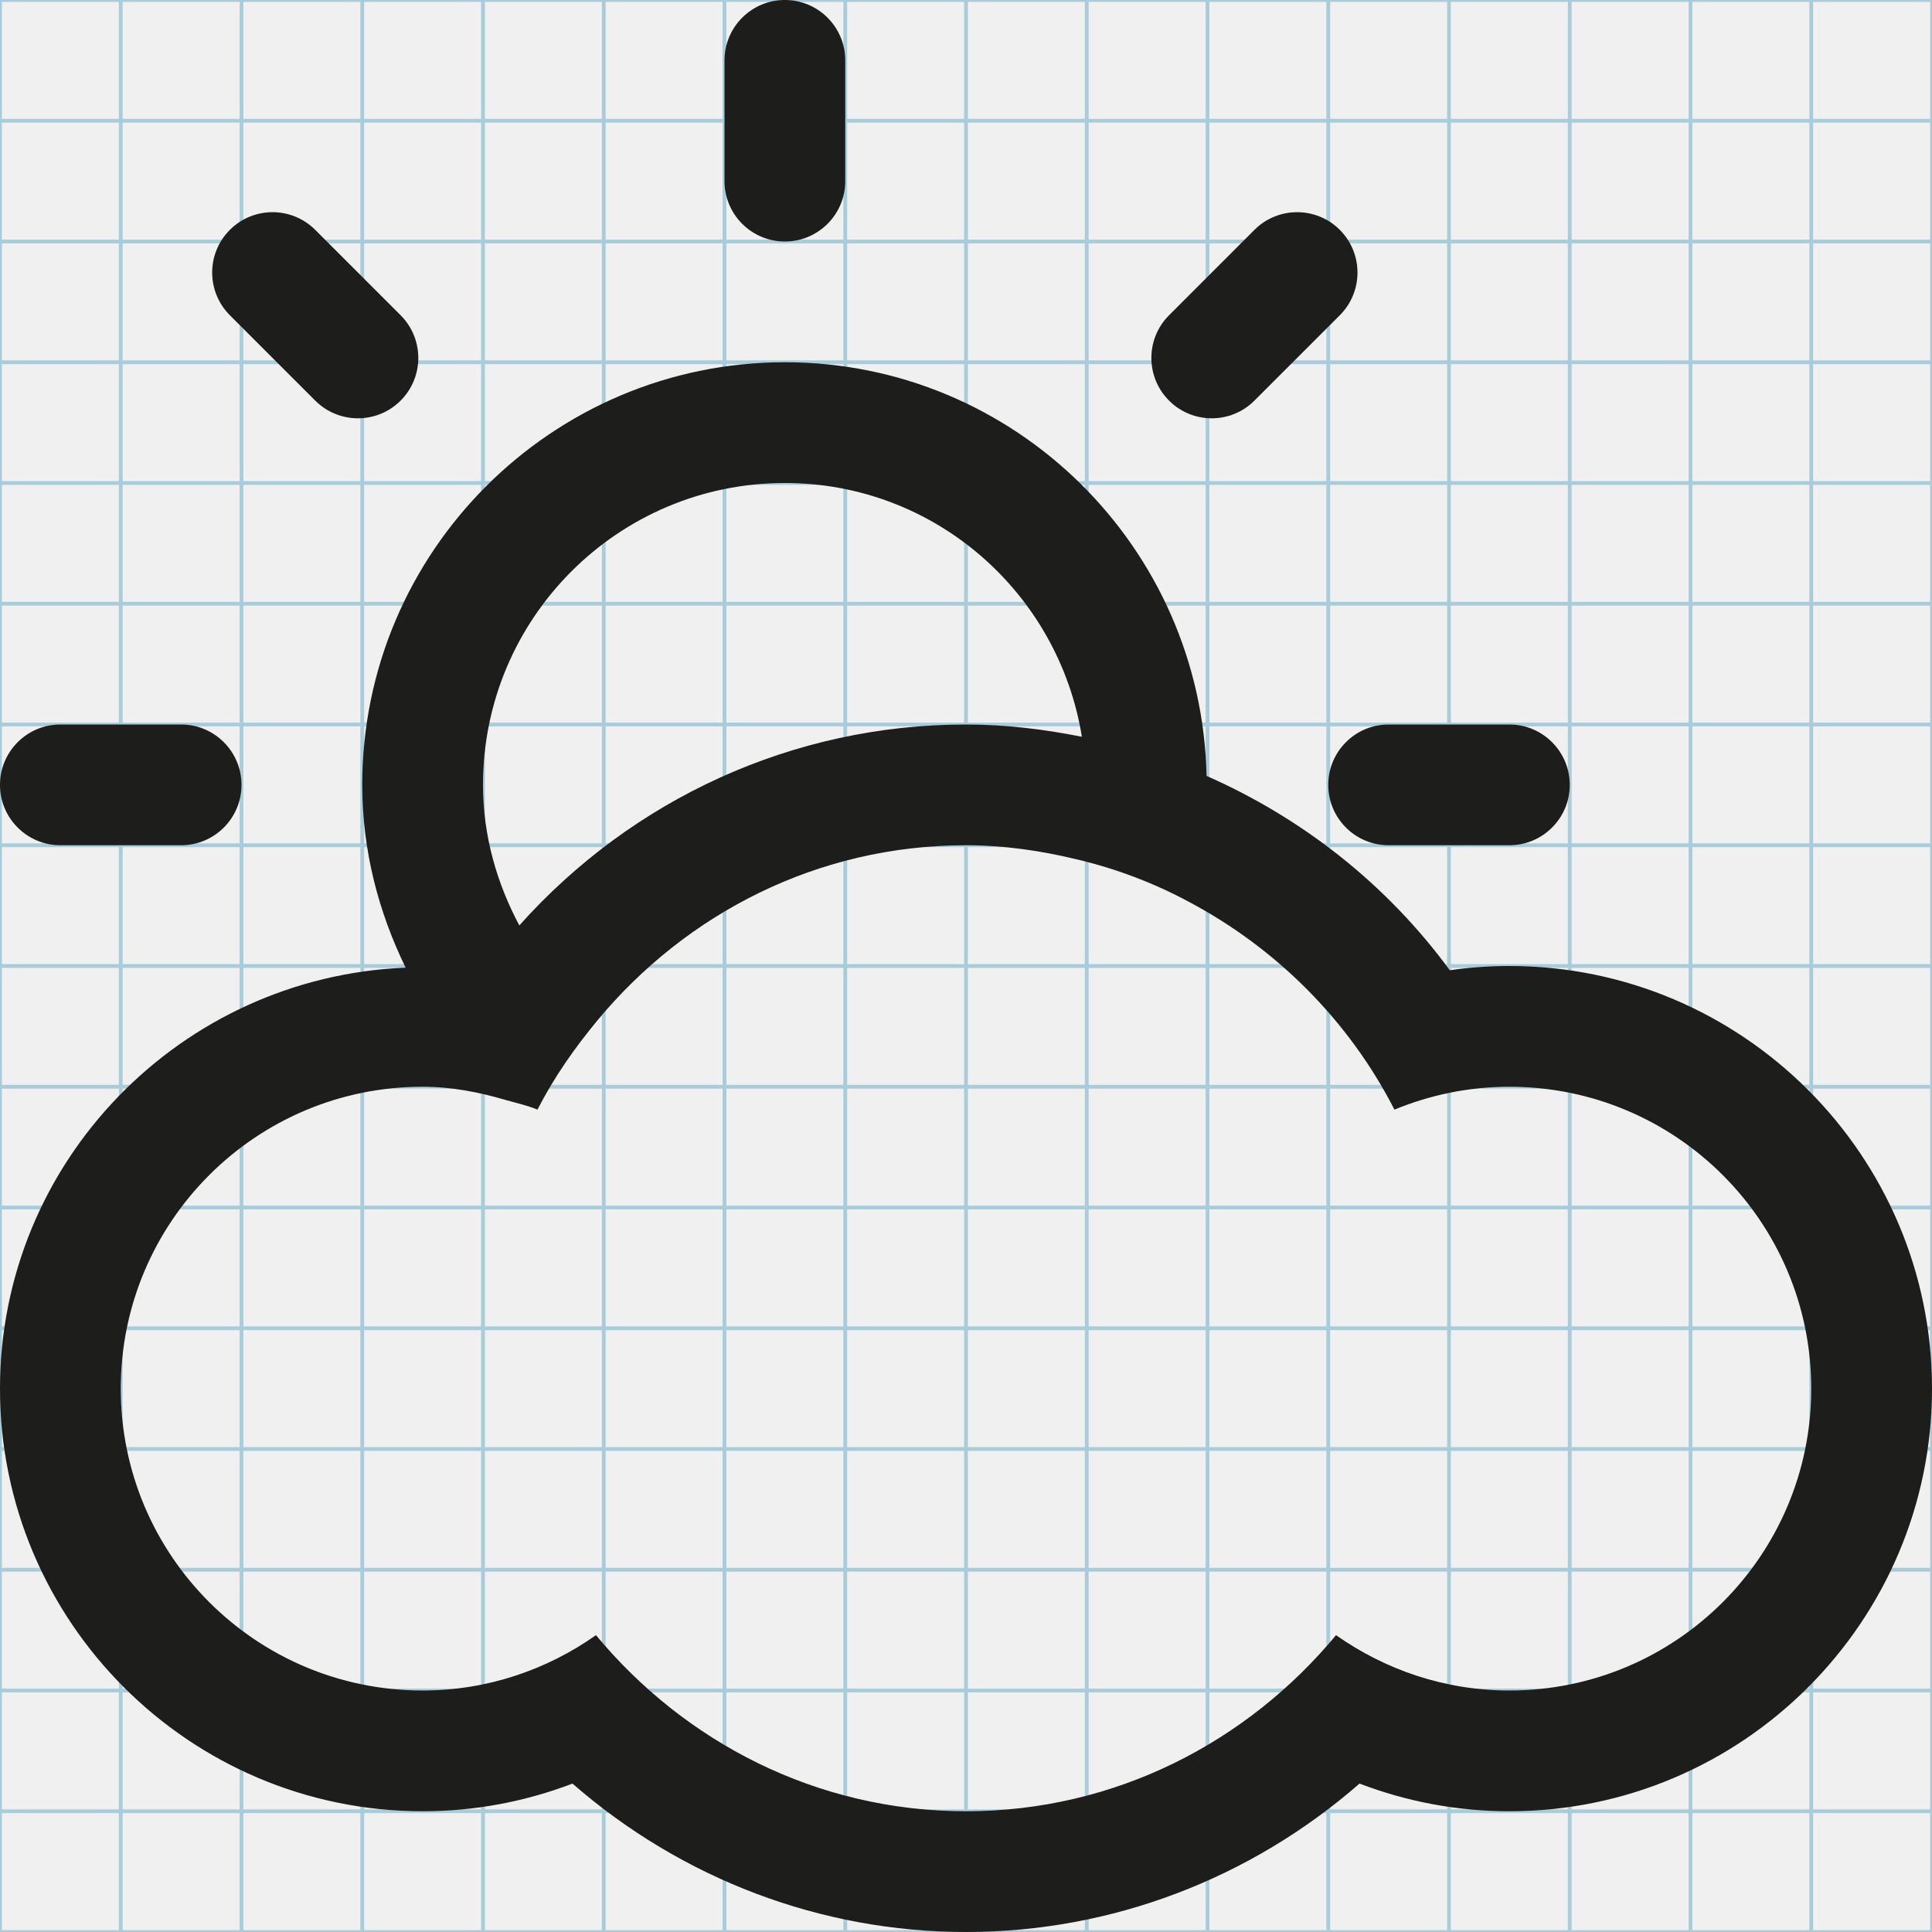
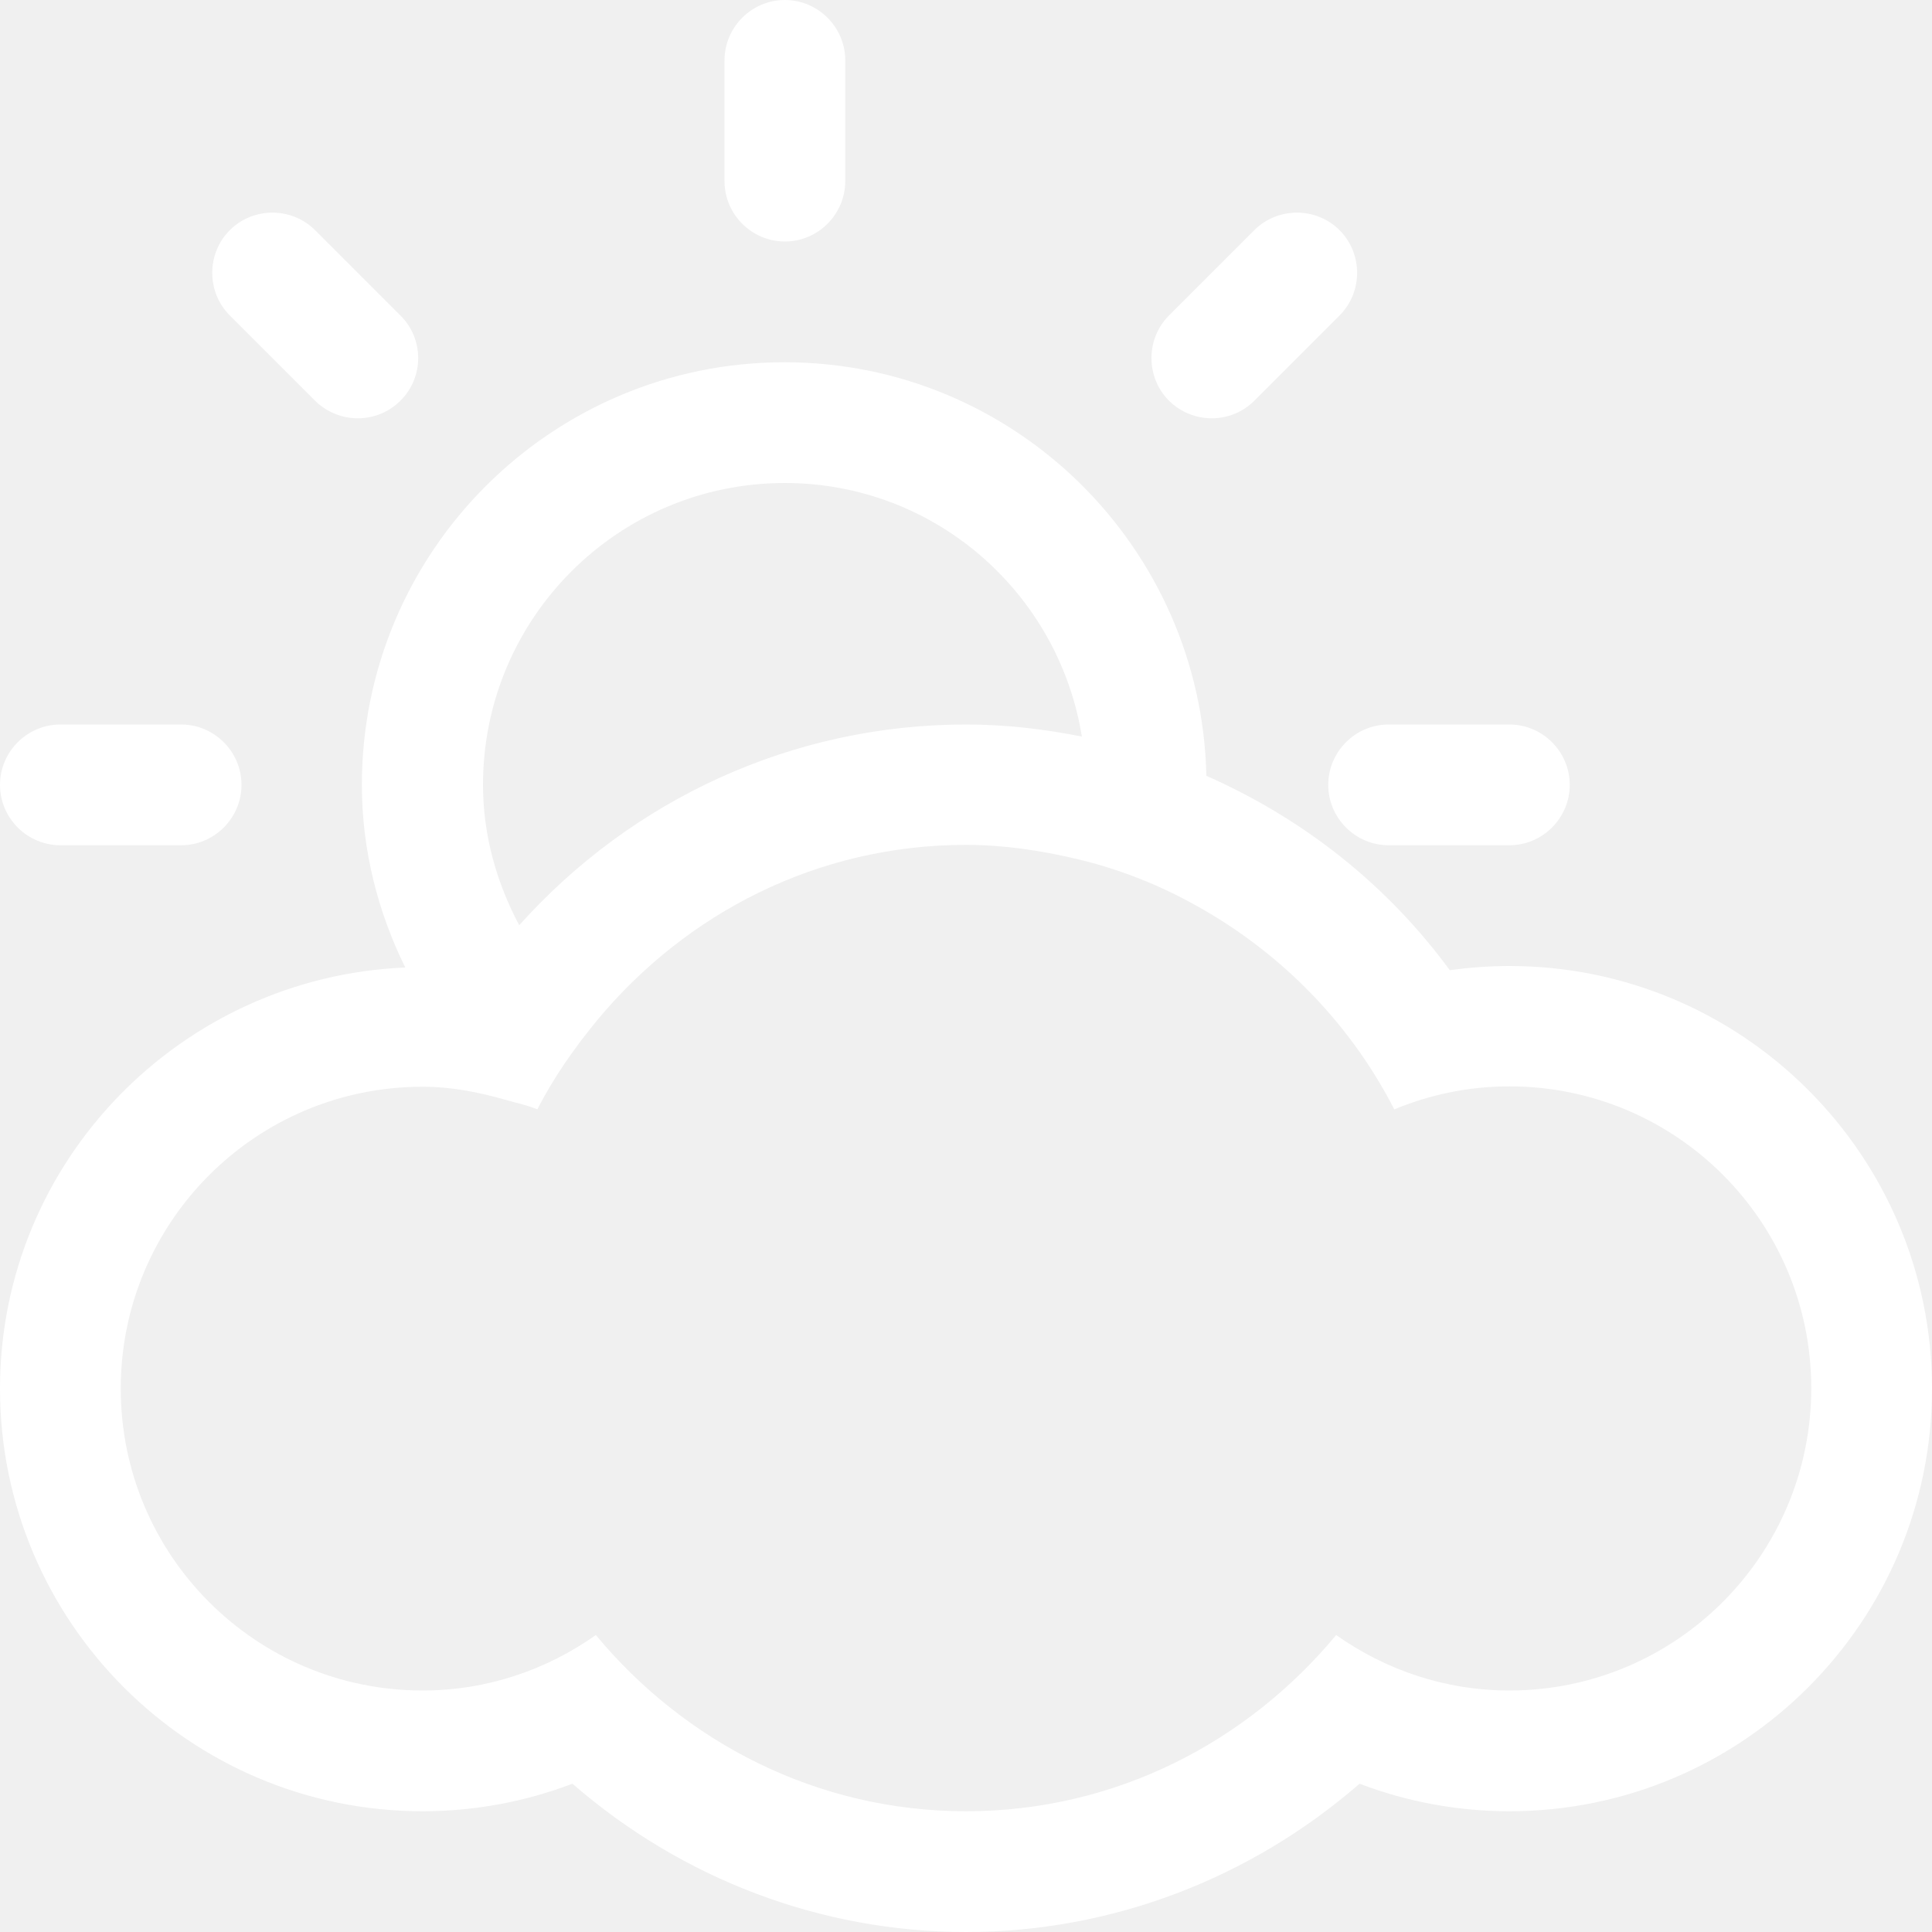
- <svg xmlns="http://www.w3.org/2000/svg" version="1.1" id="Layer_1" x="0px" y="0px" width="512px" height="512px" viewBox="0 0 512 512" enable-background="new 0 0 512 512" xml:space="preserve">
-   <g id="Grid_1_">
-     <g id="Layer_1_1_">
-       <g id="Grid">
-         <g>
-           <rect fill="none" stroke="#A9CCDB" stroke-miterlimit="10" width="512" height="512" />
-           <line fill="none" stroke="#A9CCDB" stroke-miterlimit="10" x1="0" y1="480" x2="512" y2="480" />
-           <line fill="none" stroke="#A9CCDB" stroke-miterlimit="10" x1="0" y1="448" x2="512" y2="448" />
-           <line fill="none" stroke="#A9CCDB" stroke-miterlimit="10" x1="0" y1="416" x2="512" y2="416" />
-           <line fill="none" stroke="#A9CCDB" stroke-miterlimit="10" x1="0" y1="384" x2="512" y2="384" />
-           <line fill="none" stroke="#A9CCDB" stroke-miterlimit="10" x1="0" y1="352" x2="512" y2="352" />
-           <line fill="none" stroke="#A9CCDB" stroke-miterlimit="10" x1="0" y1="320" x2="512" y2="320" />
-           <line fill="none" stroke="#A9CCDB" stroke-miterlimit="10" x1="0" y1="288" x2="512" y2="288" />
-           <line fill="none" stroke="#A9CCDB" stroke-miterlimit="10" x1="0" y1="256" x2="512" y2="256" />
-           <line fill="none" stroke="#A9CCDB" stroke-miterlimit="10" x1="0" y1="224" x2="512" y2="224" />
-           <line fill="none" stroke="#A9CCDB" stroke-miterlimit="10" x1="0" y1="192" x2="512" y2="192" />
-           <line fill="none" stroke="#A9CCDB" stroke-miterlimit="10" x1="0" y1="160" x2="512" y2="160" />
-           <line fill="none" stroke="#A9CCDB" stroke-miterlimit="10" x1="0" y1="128" x2="512" y2="128" />
-           <line fill="none" stroke="#A9CCDB" stroke-miterlimit="10" x1="0" y1="96" x2="512" y2="96" />
-           <line fill="none" stroke="#A9CCDB" stroke-miterlimit="10" x1="0" y1="64" x2="512" y2="64" />
-           <line fill="none" stroke="#A9CCDB" stroke-miterlimit="10" x1="0" y1="32" x2="512" y2="32" />
-           <line fill="none" stroke="#A9CCDB" stroke-miterlimit="10" x1="480" y1="0" x2="480" y2="512" />
-           <line fill="none" stroke="#A9CCDB" stroke-miterlimit="10" x1="448" y1="0" x2="448" y2="512" />
-           <line fill="none" stroke="#A9CCDB" stroke-miterlimit="10" x1="416" y1="0" x2="416" y2="512" />
-           <line fill="none" stroke="#A9CCDB" stroke-miterlimit="10" x1="384" y1="0" x2="384" y2="512" />
-           <line fill="none" stroke="#A9CCDB" stroke-miterlimit="10" x1="352" y1="0" x2="352" y2="512" />
-           <line fill="none" stroke="#A9CCDB" stroke-miterlimit="10" x1="320" y1="0" x2="320" y2="512" />
-           <line fill="none" stroke="#A9CCDB" stroke-miterlimit="10" x1="288" y1="0" x2="288" y2="512" />
-           <line fill="none" stroke="#A9CCDB" stroke-miterlimit="10" x1="256" y1="0" x2="256" y2="512" />
-           <line fill="none" stroke="#A9CCDB" stroke-miterlimit="10" x1="224" y1="0" x2="224" y2="512" />
-           <line fill="none" stroke="#A9CCDB" stroke-miterlimit="10" x1="192" y1="0" x2="192" y2="512" />
-           <line fill="none" stroke="#A9CCDB" stroke-miterlimit="10" x1="160" y1="0" x2="160" y2="512" />
-           <line fill="none" stroke="#A9CCDB" stroke-miterlimit="10" x1="128" y1="0" x2="128" y2="512" />
-           <line fill="none" stroke="#A9CCDB" stroke-miterlimit="10" x1="96" y1="0" x2="96" y2="512" />
-           <line fill="none" stroke="#A9CCDB" stroke-miterlimit="10" x1="64" y1="0" x2="64" y2="512" />
-           <line fill="none" stroke="#A9CCDB" stroke-miterlimit="10" x1="32" y1="0" x2="32" y2="512" />
-         </g>
-       </g>
-     </g>
-   </g>
+ <svg xmlns="http://www.w3.org/2000/svg" version="1.1" id="Layer_1" x="0px" y="0px" viewBox="-41 164.9 512 512" enable-background="new -41 164.9 512 512" xml:space="preserve">
  <g>
    <g>
-       <path fill="#1D1D1B" d="M208,64c8.833,0,16-7.167,16-16V16c0-8.833-7.167-16-16-16s-16,7.167-16,16v32    C192,56.833,199.167,64,208,64z M332.438,106.167l22.625-22.625c6.249-6.25,6.249-16.375,0-22.625    c-6.25-6.25-16.375-6.25-22.625,0l-22.625,22.625c-6.25,6.25-6.25,16.375,0,22.625    C316.062,112.417,326.188,112.417,332.438,106.167z M16,224h32c8.833,0,16-7.167,16-16s-7.167-16-16-16H16    c-8.833,0-16,7.167-16,16S7.167,224,16,224z M352,208c0,8.833,7.167,16,16,16h32c8.833,0,16-7.167,16-16s-7.167-16-16-16h-32    C359.167,192,352,199.167,352,208z M83.541,106.167c6.251,6.25,16.376,6.25,22.625,0c6.251-6.25,6.251-16.375,0-22.625    L83.541,60.917c-6.25-6.25-16.374-6.25-22.625,0c-6.25,6.25-6.25,16.375,0,22.625L83.541,106.167z M400,256    c-5.312,0-10.562,0.375-15.792,1.125c-16.771-22.875-39.124-40.333-64.458-51.5C318.459,145,268.938,96,208,96    c-61.75,0-112,50.25-112,112c0,17.438,4.334,33.75,11.5,48.438C47.875,258.875,0,307.812,0,368c0,61.75,50.25,112,112,112    c13.688,0,27.084-2.5,39.709-7.333C180.666,497.917,217.5,512,256,512c38.542,0,75.333-14.083,104.291-39.333    C372.916,477.5,386.312,480,400,480c61.75,0,112-50.25,112-112S461.75,256,400,256z M208,128c39.812,0,72.562,29.167,78.708,67.25    c-10.021-2-20.249-3.25-30.708-3.25c-45.938,0-88.5,19.812-118.375,53.25C131.688,234.083,128,221.542,128,208    C128,163.812,163.812,128,208,128z M400,448c-17.125,0-32.916-5.5-45.938-14.667C330.584,461.625,295.624,480,256,480    c-39.625,0-74.584-18.375-98.062-46.667C144.938,442.5,129.125,448,112,448c-44.188,0-80-35.812-80-80s35.812-80,80-80    c7.75,0,15.062,1.458,22.125,3.541c2.812,0.792,5.667,1.417,8.312,2.521c4.375-8.562,9.875-16.396,15.979-23.75    C181.792,242.188,216.562,224,256,224c10.125,0,19.834,1.458,29.25,3.709c10.562,2.499,20.542,6.291,29.834,11.291    c23.291,12.375,42.416,31.542,54.457,55.063C378.938,290.188,389.209,288,400,288c44.188,0,80,35.812,80,80S444.188,448,400,448z" />
+       <path fill="#FFFFFF" d="M167,228.9c8.8,0,16-7.2,16-16v-32c0-8.8-7.2-16-16-16s-16,7.2-16,16v32C151,221.7,158.2,228.9,167,228.9z     M291.4,271.1l22.6-22.6c6.2-6.2,6.2-16.4,0-22.6c-6.2-6.2-16.4-6.2-22.6,0l-22.6,22.6c-6.2,6.2-6.2,16.4,0,22.6    C275.1,277.3,285.2,277.3,291.4,271.1z M-25,388.9H7c8.8,0,16-7.2,16-16s-7.2-16-16-16h-32c-8.8,0-16,7.2-16,16    S-33.8,388.9-25,388.9z M311,372.9c0,8.8,7.2,16,16,16h32c8.8,0,16-7.2,16-16s-7.2-16-16-16h-32C318.2,356.9,311,364.1,311,372.9z     M42.5,271.1c6.3,6.2,16.4,6.2,22.6,0c6.3-6.2,6.3-16.4,0-22.6l-22.6-22.6c-6.2-6.2-16.4-6.2-22.6,0c-6.2,6.2-6.2,16.4,0,22.6    L42.5,271.1z M359,420.9c-5.3,0-10.6,0.4-15.8,1.1c-16.8-22.9-39.1-40.3-64.5-51.5c-1.3-60.6-50.8-109.6-111.8-109.6    c-61.8,0-112,50.2-112,112c0,17.4,4.3,33.8,11.5,48.4C6.9,423.8-41,472.7-41,532.9c0,61.8,50.2,112,112,112    c13.7,0,27.1-2.5,39.7-7.3c29,25.2,65.8,39.3,104.3,39.3c38.5,0,75.3-14.1,104.3-39.3c12.6,4.8,26,7.3,39.7,7.3    c61.8,0,112-50.2,112-112S420.8,420.9,359,420.9z M167,292.9c39.8,0,72.6,29.2,78.7,67.2c-10-2-20.2-3.2-30.7-3.2    c-45.9,0-88.5,19.8-118.4,53.2C90.7,399,87,386.4,87,372.9C87,328.7,122.8,292.9,167,292.9z M359,612.9    c-17.1,0-32.9-5.5-45.9-14.7c-23.5,28.3-58.4,46.7-98.1,46.7c-39.6,0-74.6-18.4-98.1-46.7c-13,9.2-28.8,14.7-45.9,14.7    c-44.2,0-80-35.8-80-80s35.8-80,80-80c7.8,0,15.1,1.5,22.1,3.5c2.8,0.8,5.7,1.4,8.3,2.5c4.4-8.6,9.9-16.4,16-23.8    c23.4-28.1,58.1-46.3,97.6-46.3c10.1,0,19.8,1.5,29.2,3.7c10.6,2.5,20.5,6.3,29.8,11.3c23.3,12.4,42.4,31.5,54.5,55.1    c9.4-3.9,19.7-6.1,30.5-6.1c44.2,0,80,35.8,80,80S403.2,612.9,359,612.9z" />
    </g>
  </g>
</svg>
